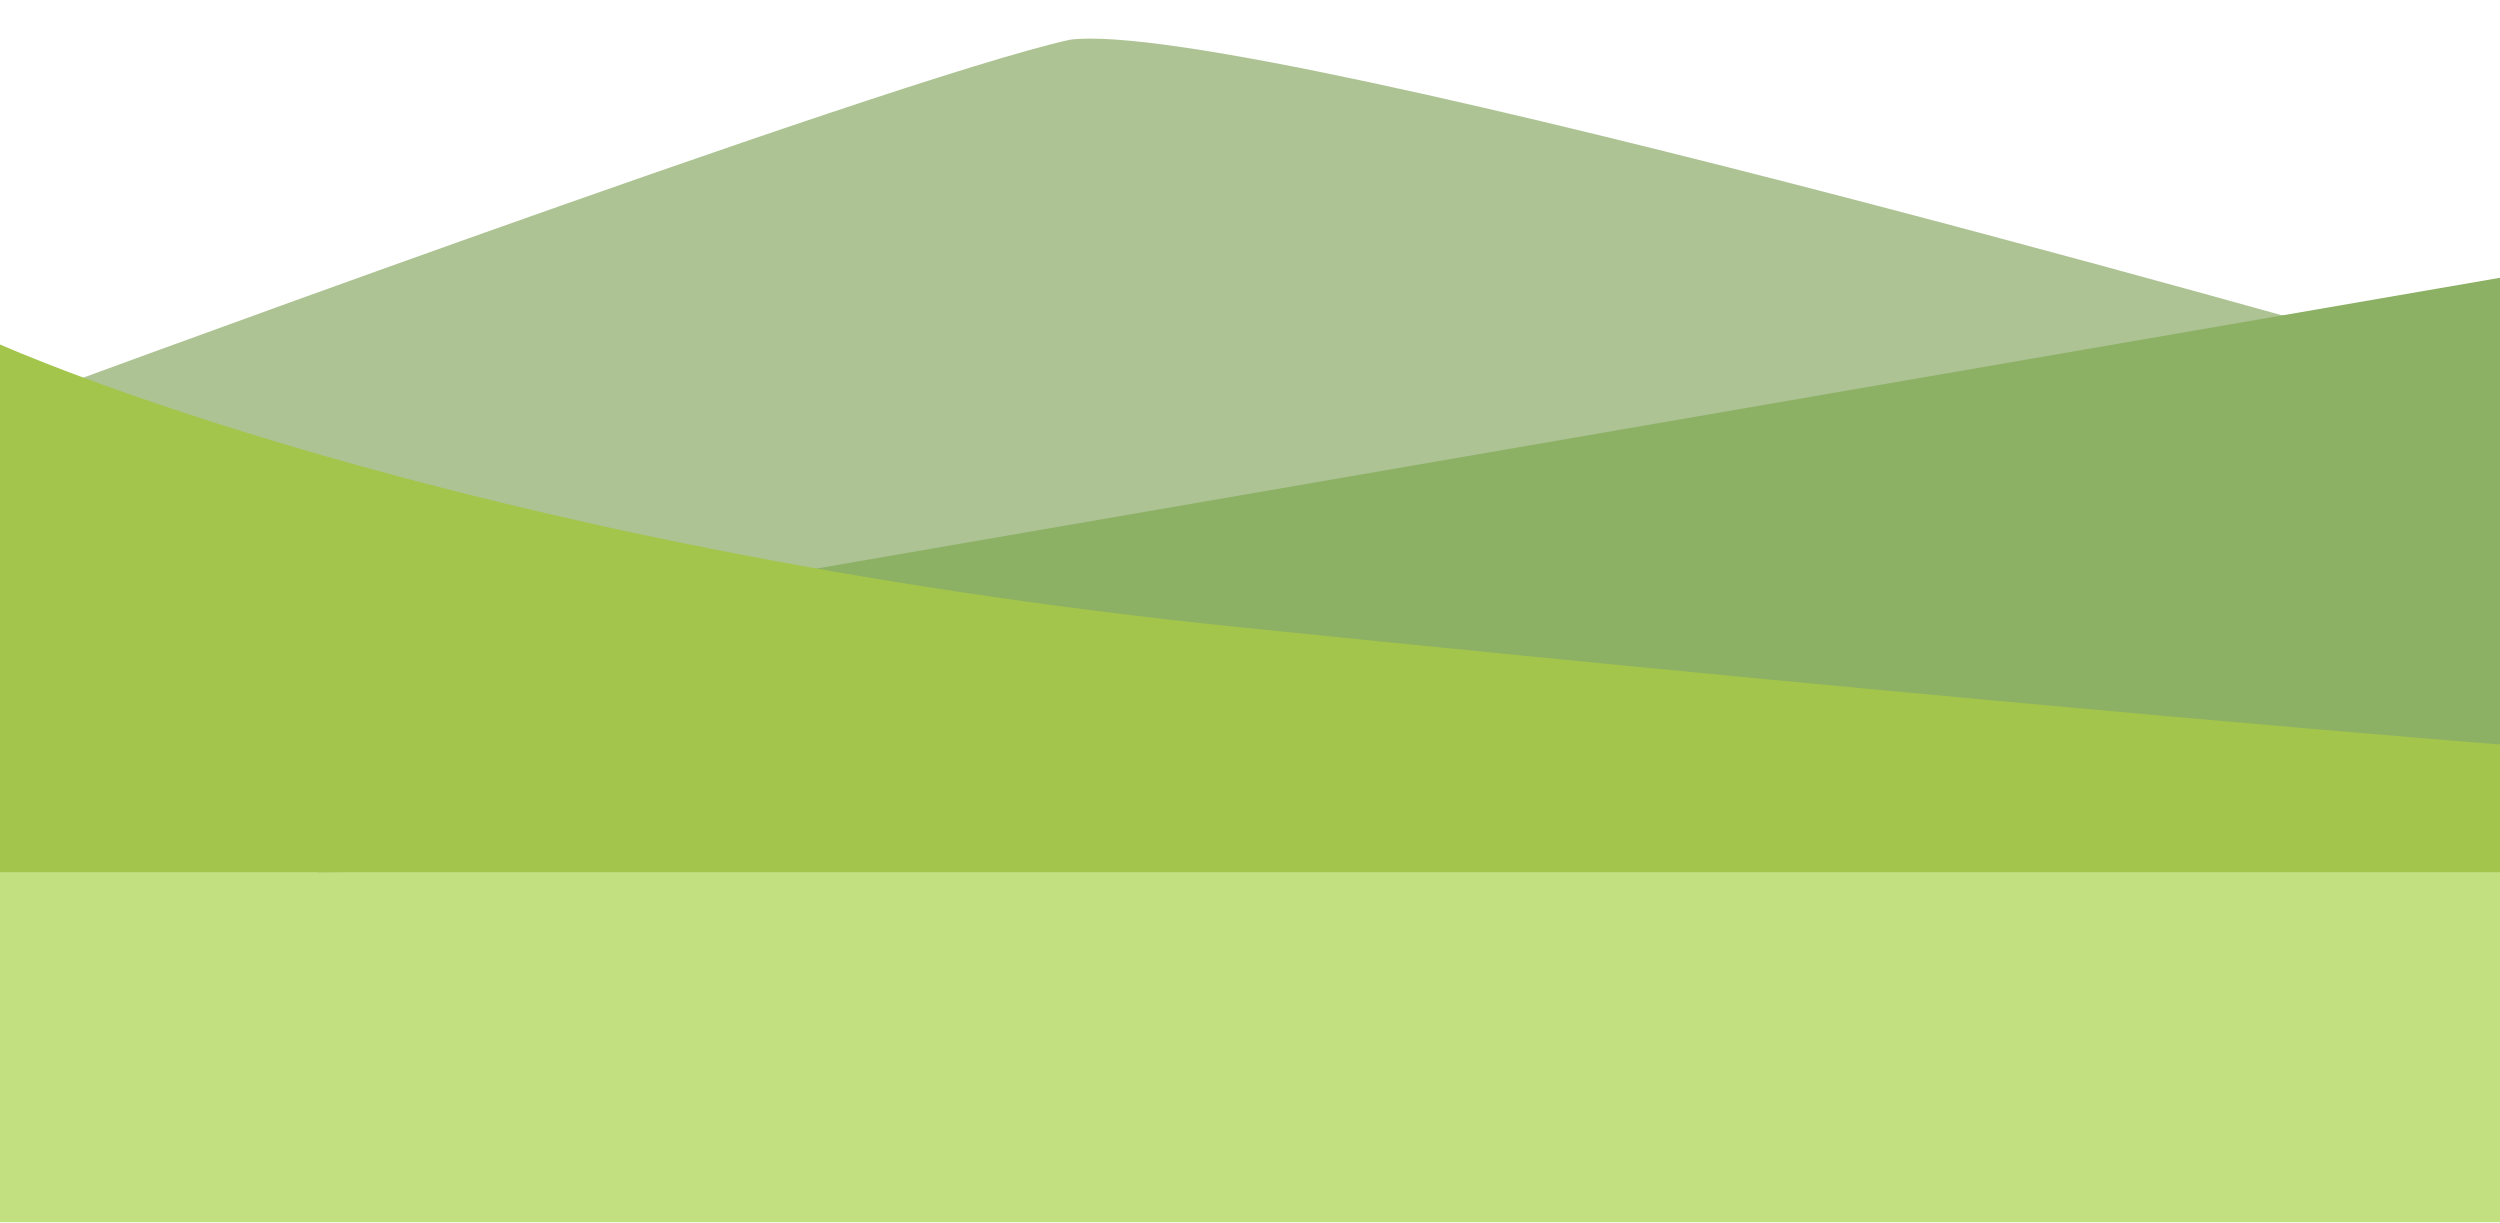
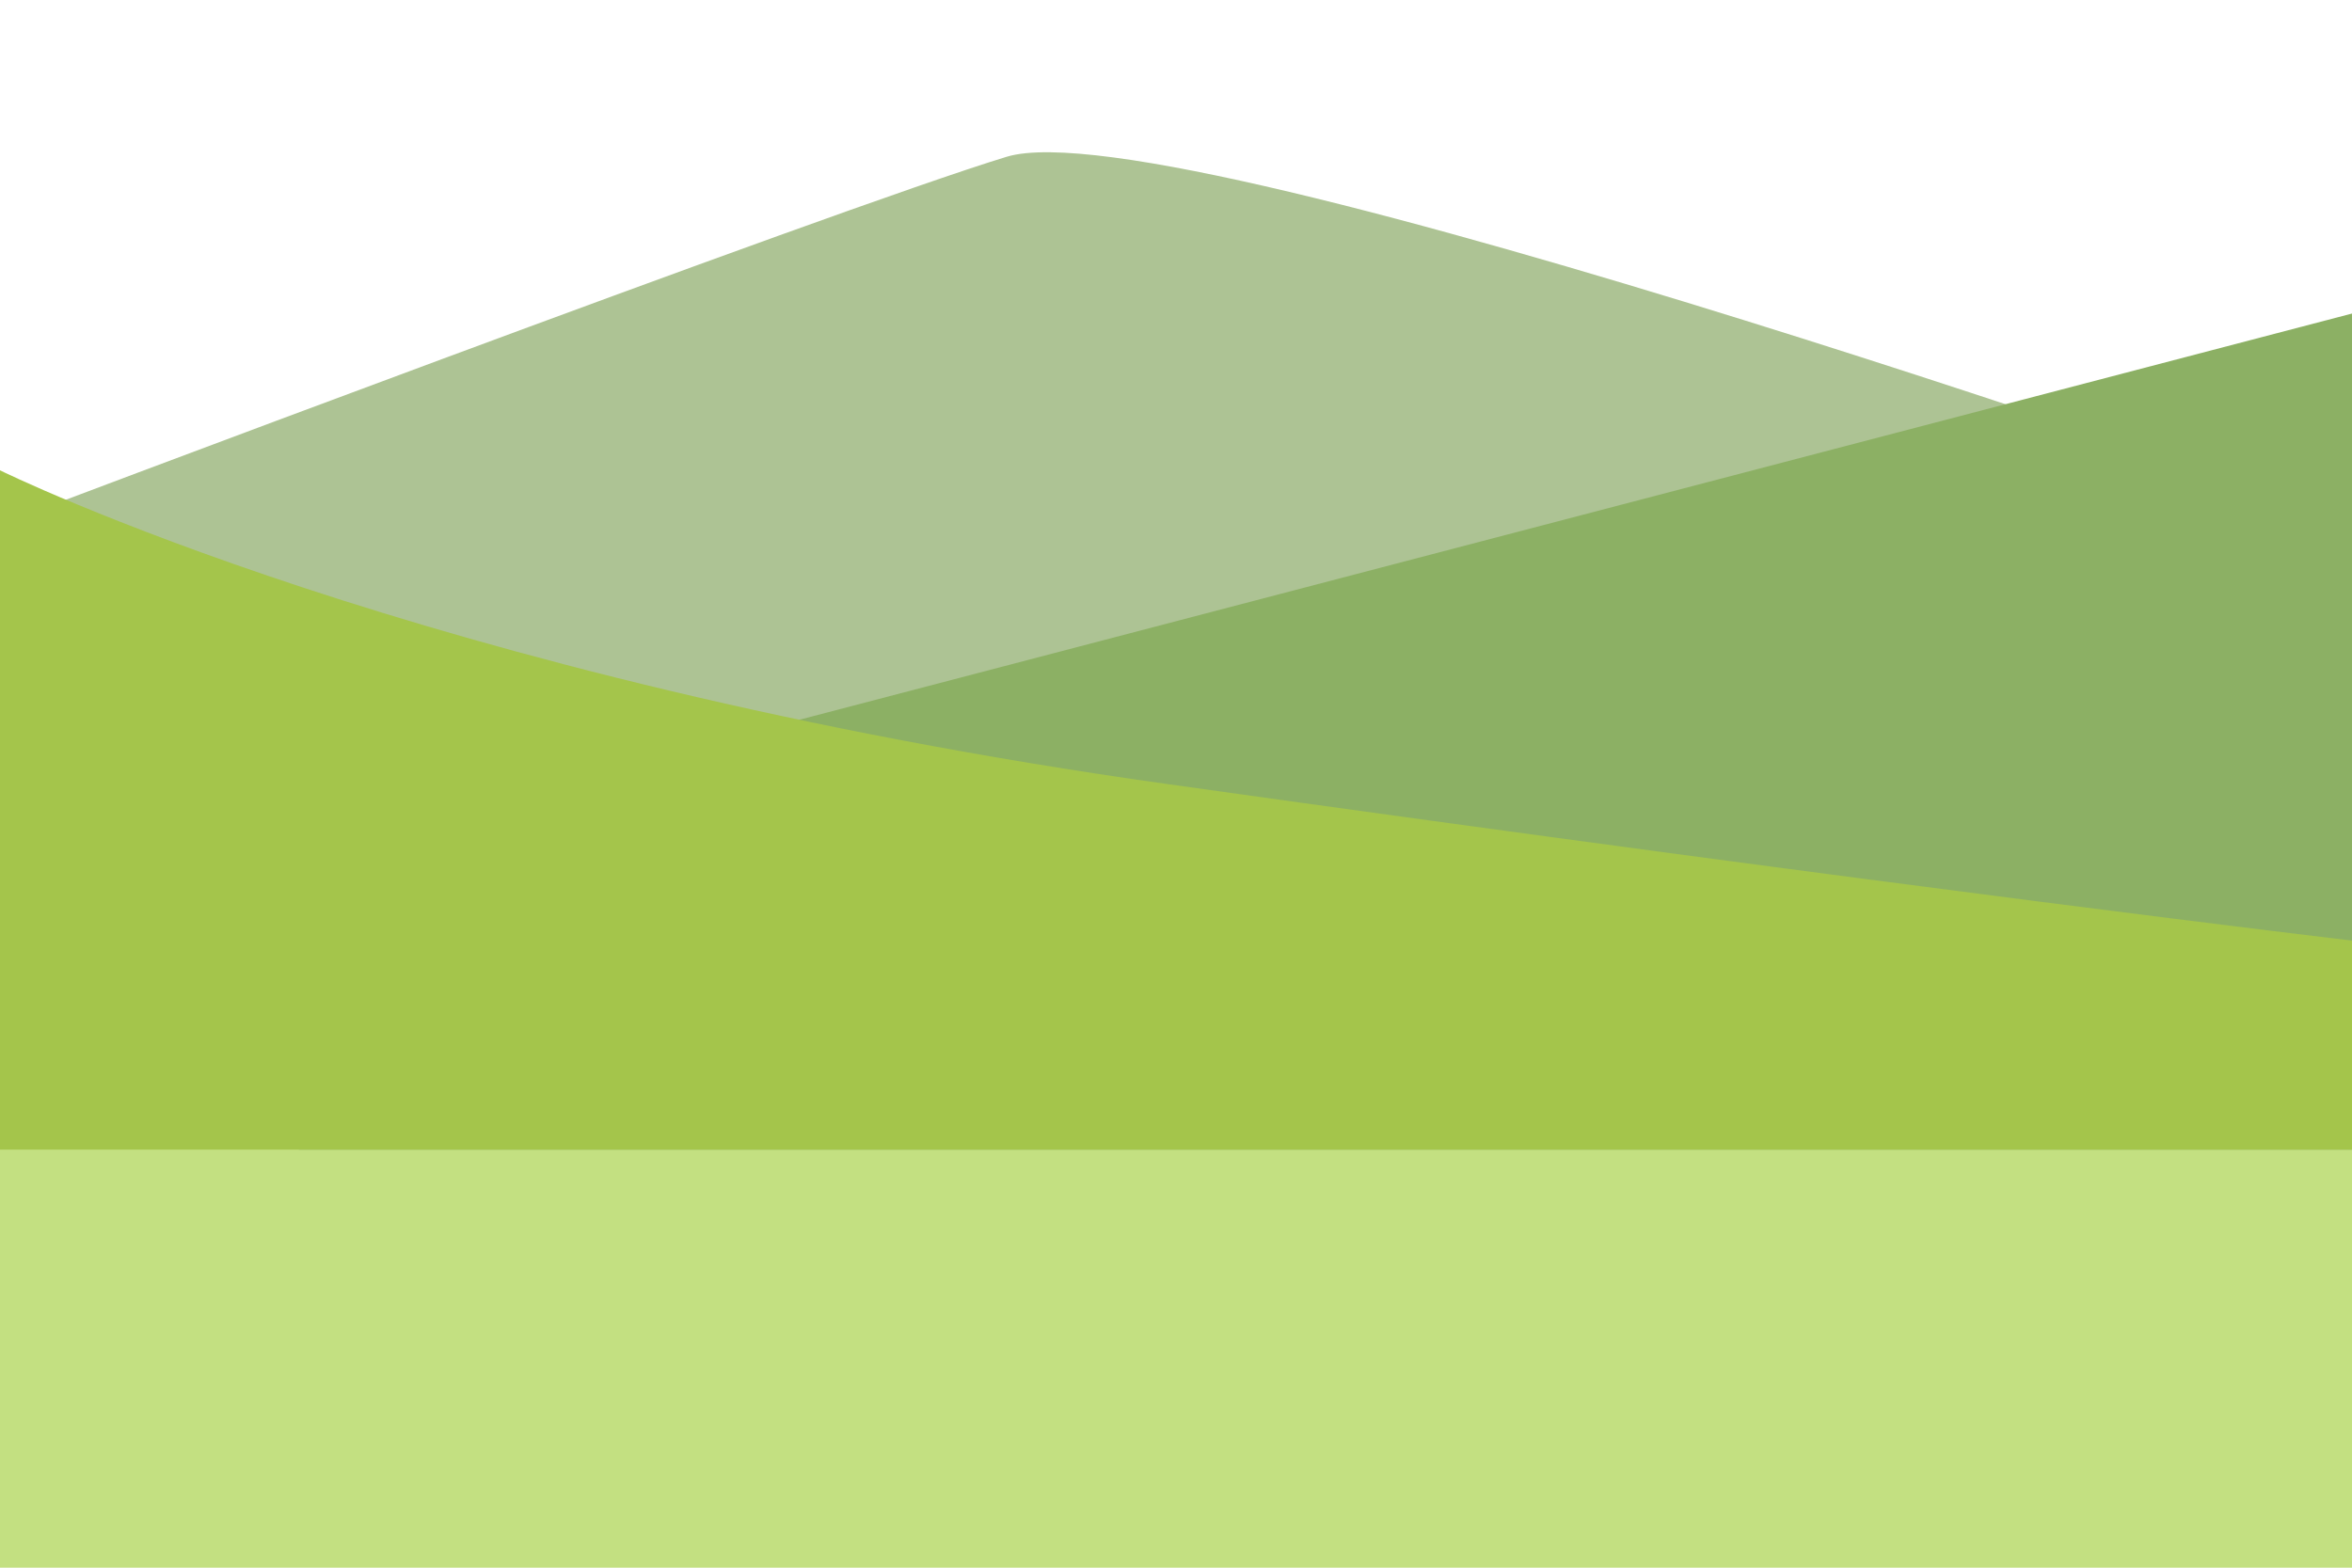
- <svg xmlns="http://www.w3.org/2000/svg" width="450" height="220" viewBox="0 0 450 220" fill="none">
-   <rect y="116" width="450" height="104" fill="#C3E081" />
-   <path d="M1 73.118C1 73.118 159.75 14.398 192.6 7.149C225.45 2.9 450 67.854 450 67.854V116.429L1 118L1 73.118Z" fill="#ADC394" />
-   <path d="M67.86 116.004L450 50V153.945L57.2 157L67.86 116.004Z" fill="#8CB064" />
-   <path d="M0 62C0 62 80.75 98.362 223.05 112.894C365.35 127.425 450 134.005 450 134.005V157H0V62Z" fill="#A4C54B" />
+ <svg xmlns="http://www.w3.org/2000/svg" width="450" height="300" viewBox="0 0 450 300" fill="none">
+   <rect y="160" width="450" height="140" fill="#C3E081" />
+   <path d="M1 100C1 100 159.75 40 192.6 30C225.45 20 450 100 450 100V160L1 160L1 100Z" fill="#ADC394" />
+   <path d="M67.86 160L450 60V220L57.2 220L67.86 160Z" fill="#8CB064" />
+   <path d="M0 90C0 90 80.75 130 223.05 150C365.35 170 450 180 450 180V220H0V90Z" fill="#A4C54B" />
</svg>
